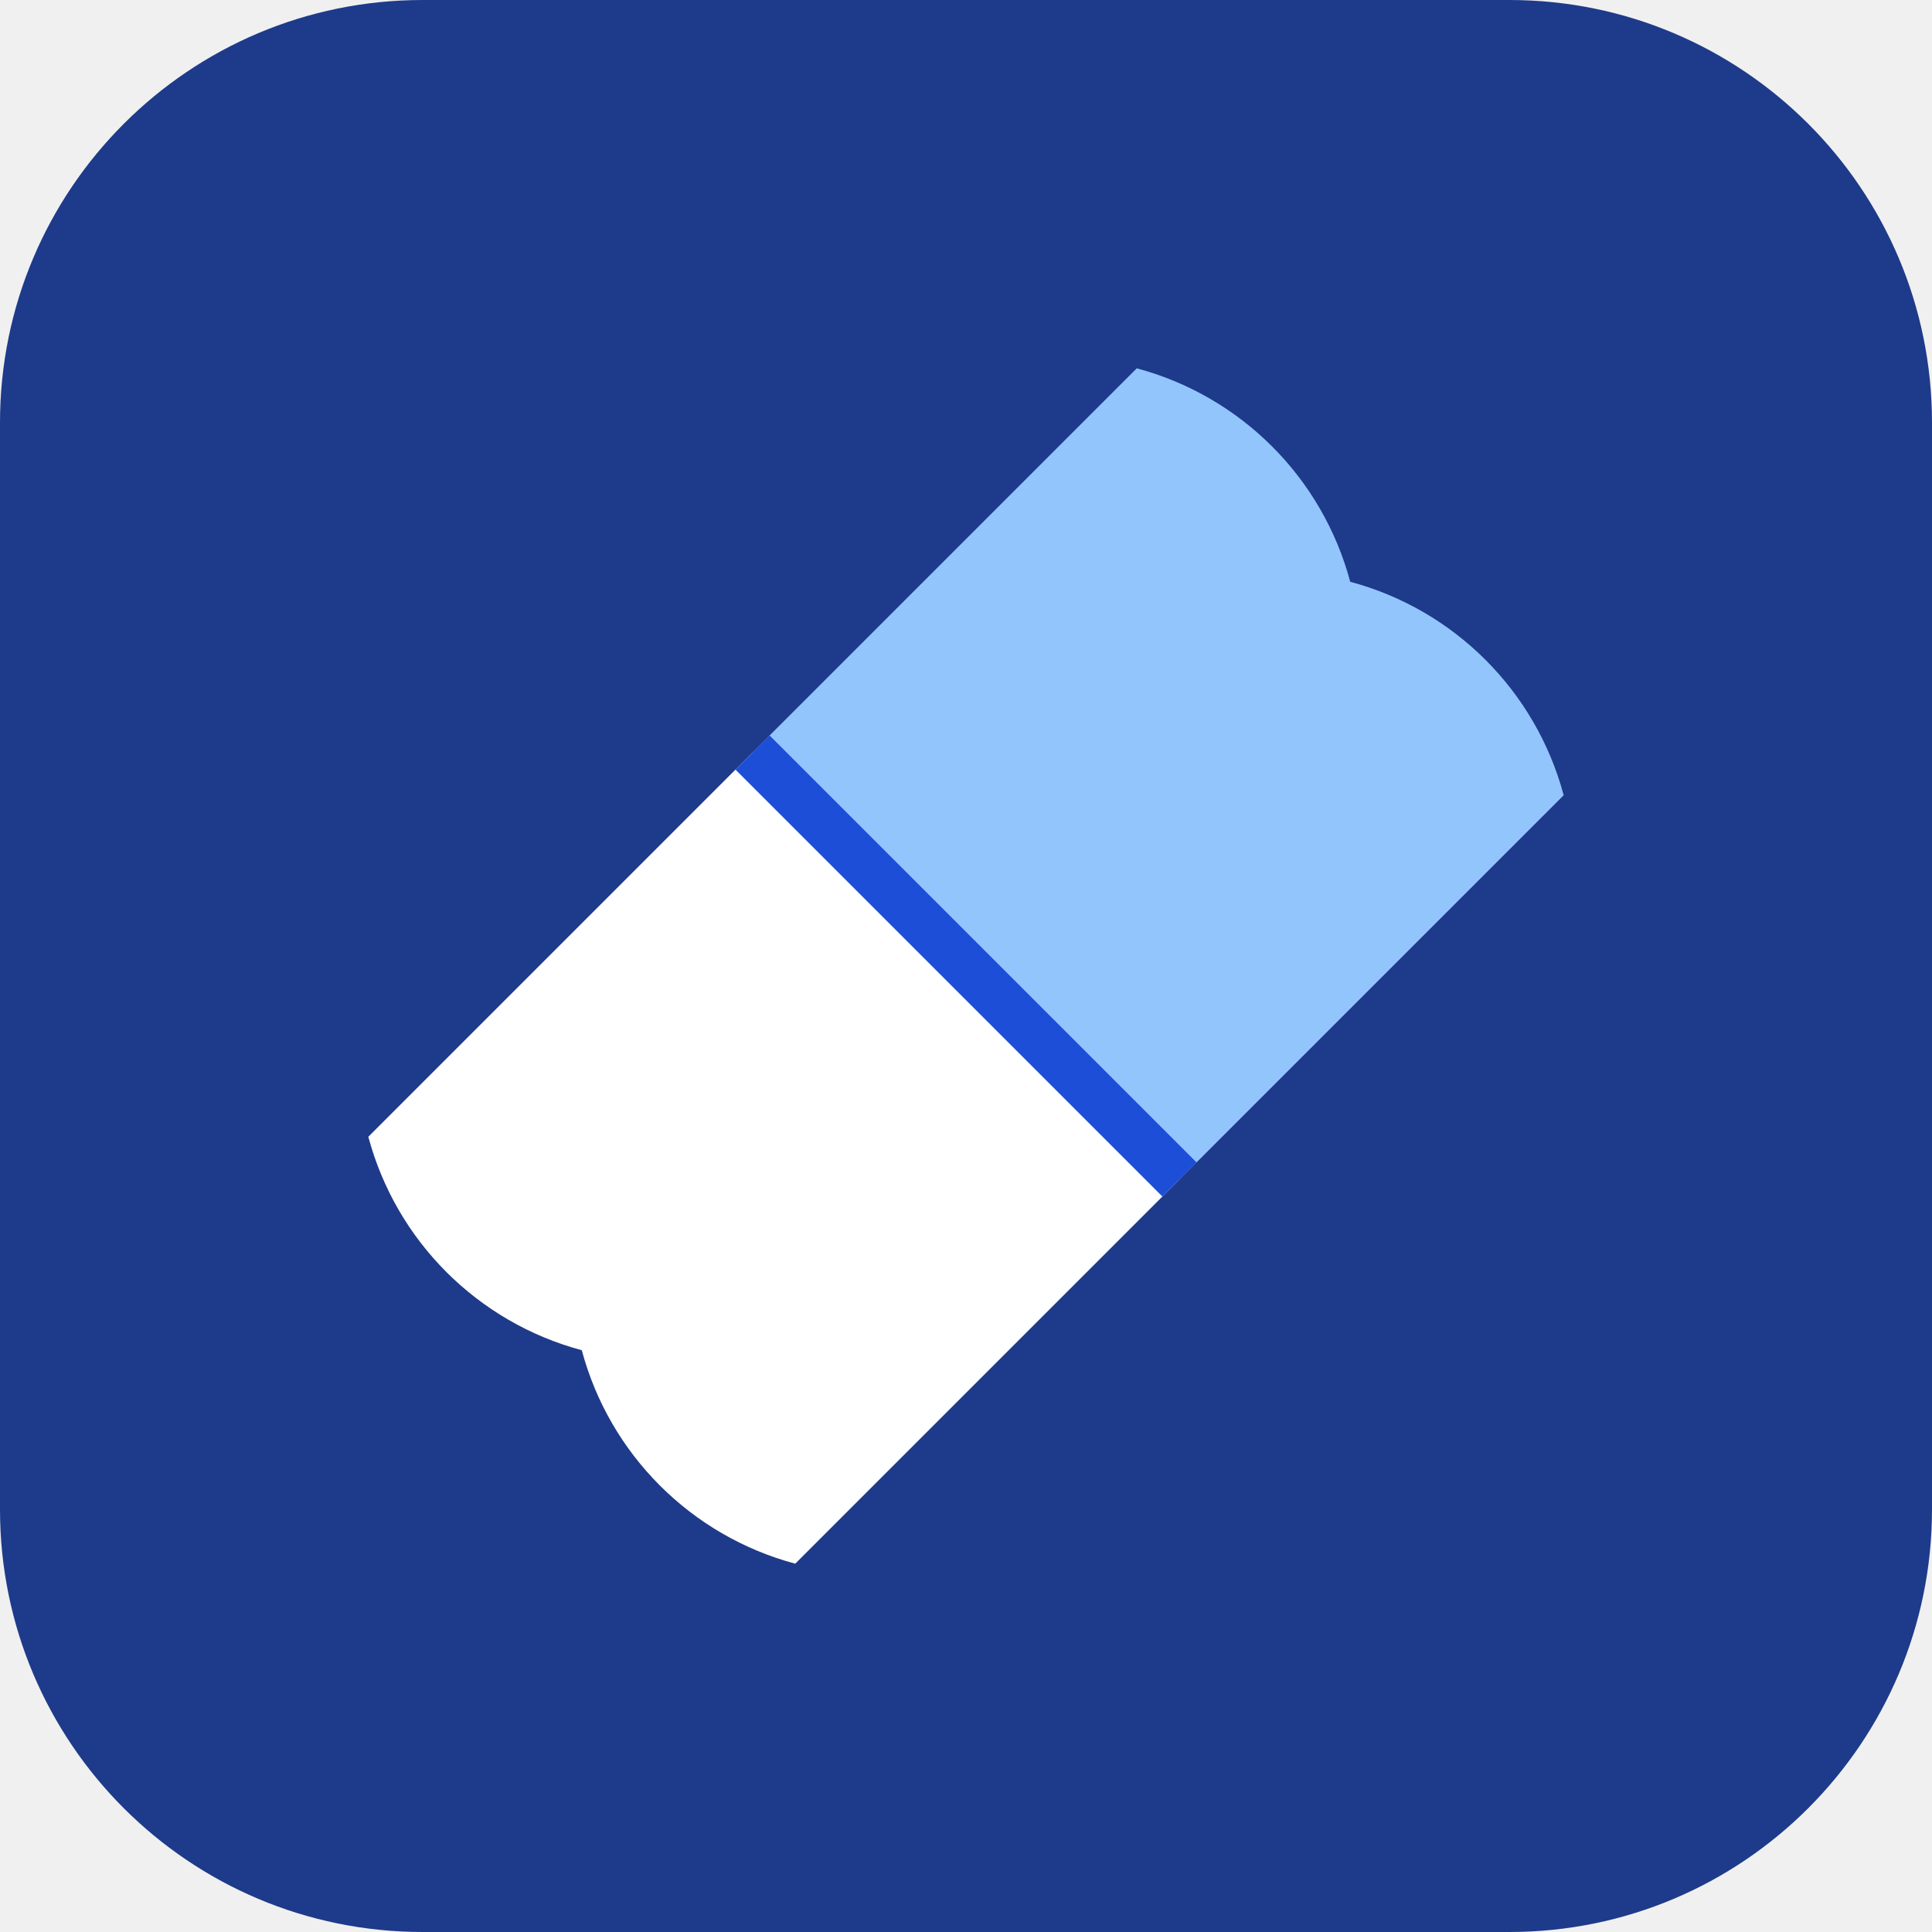
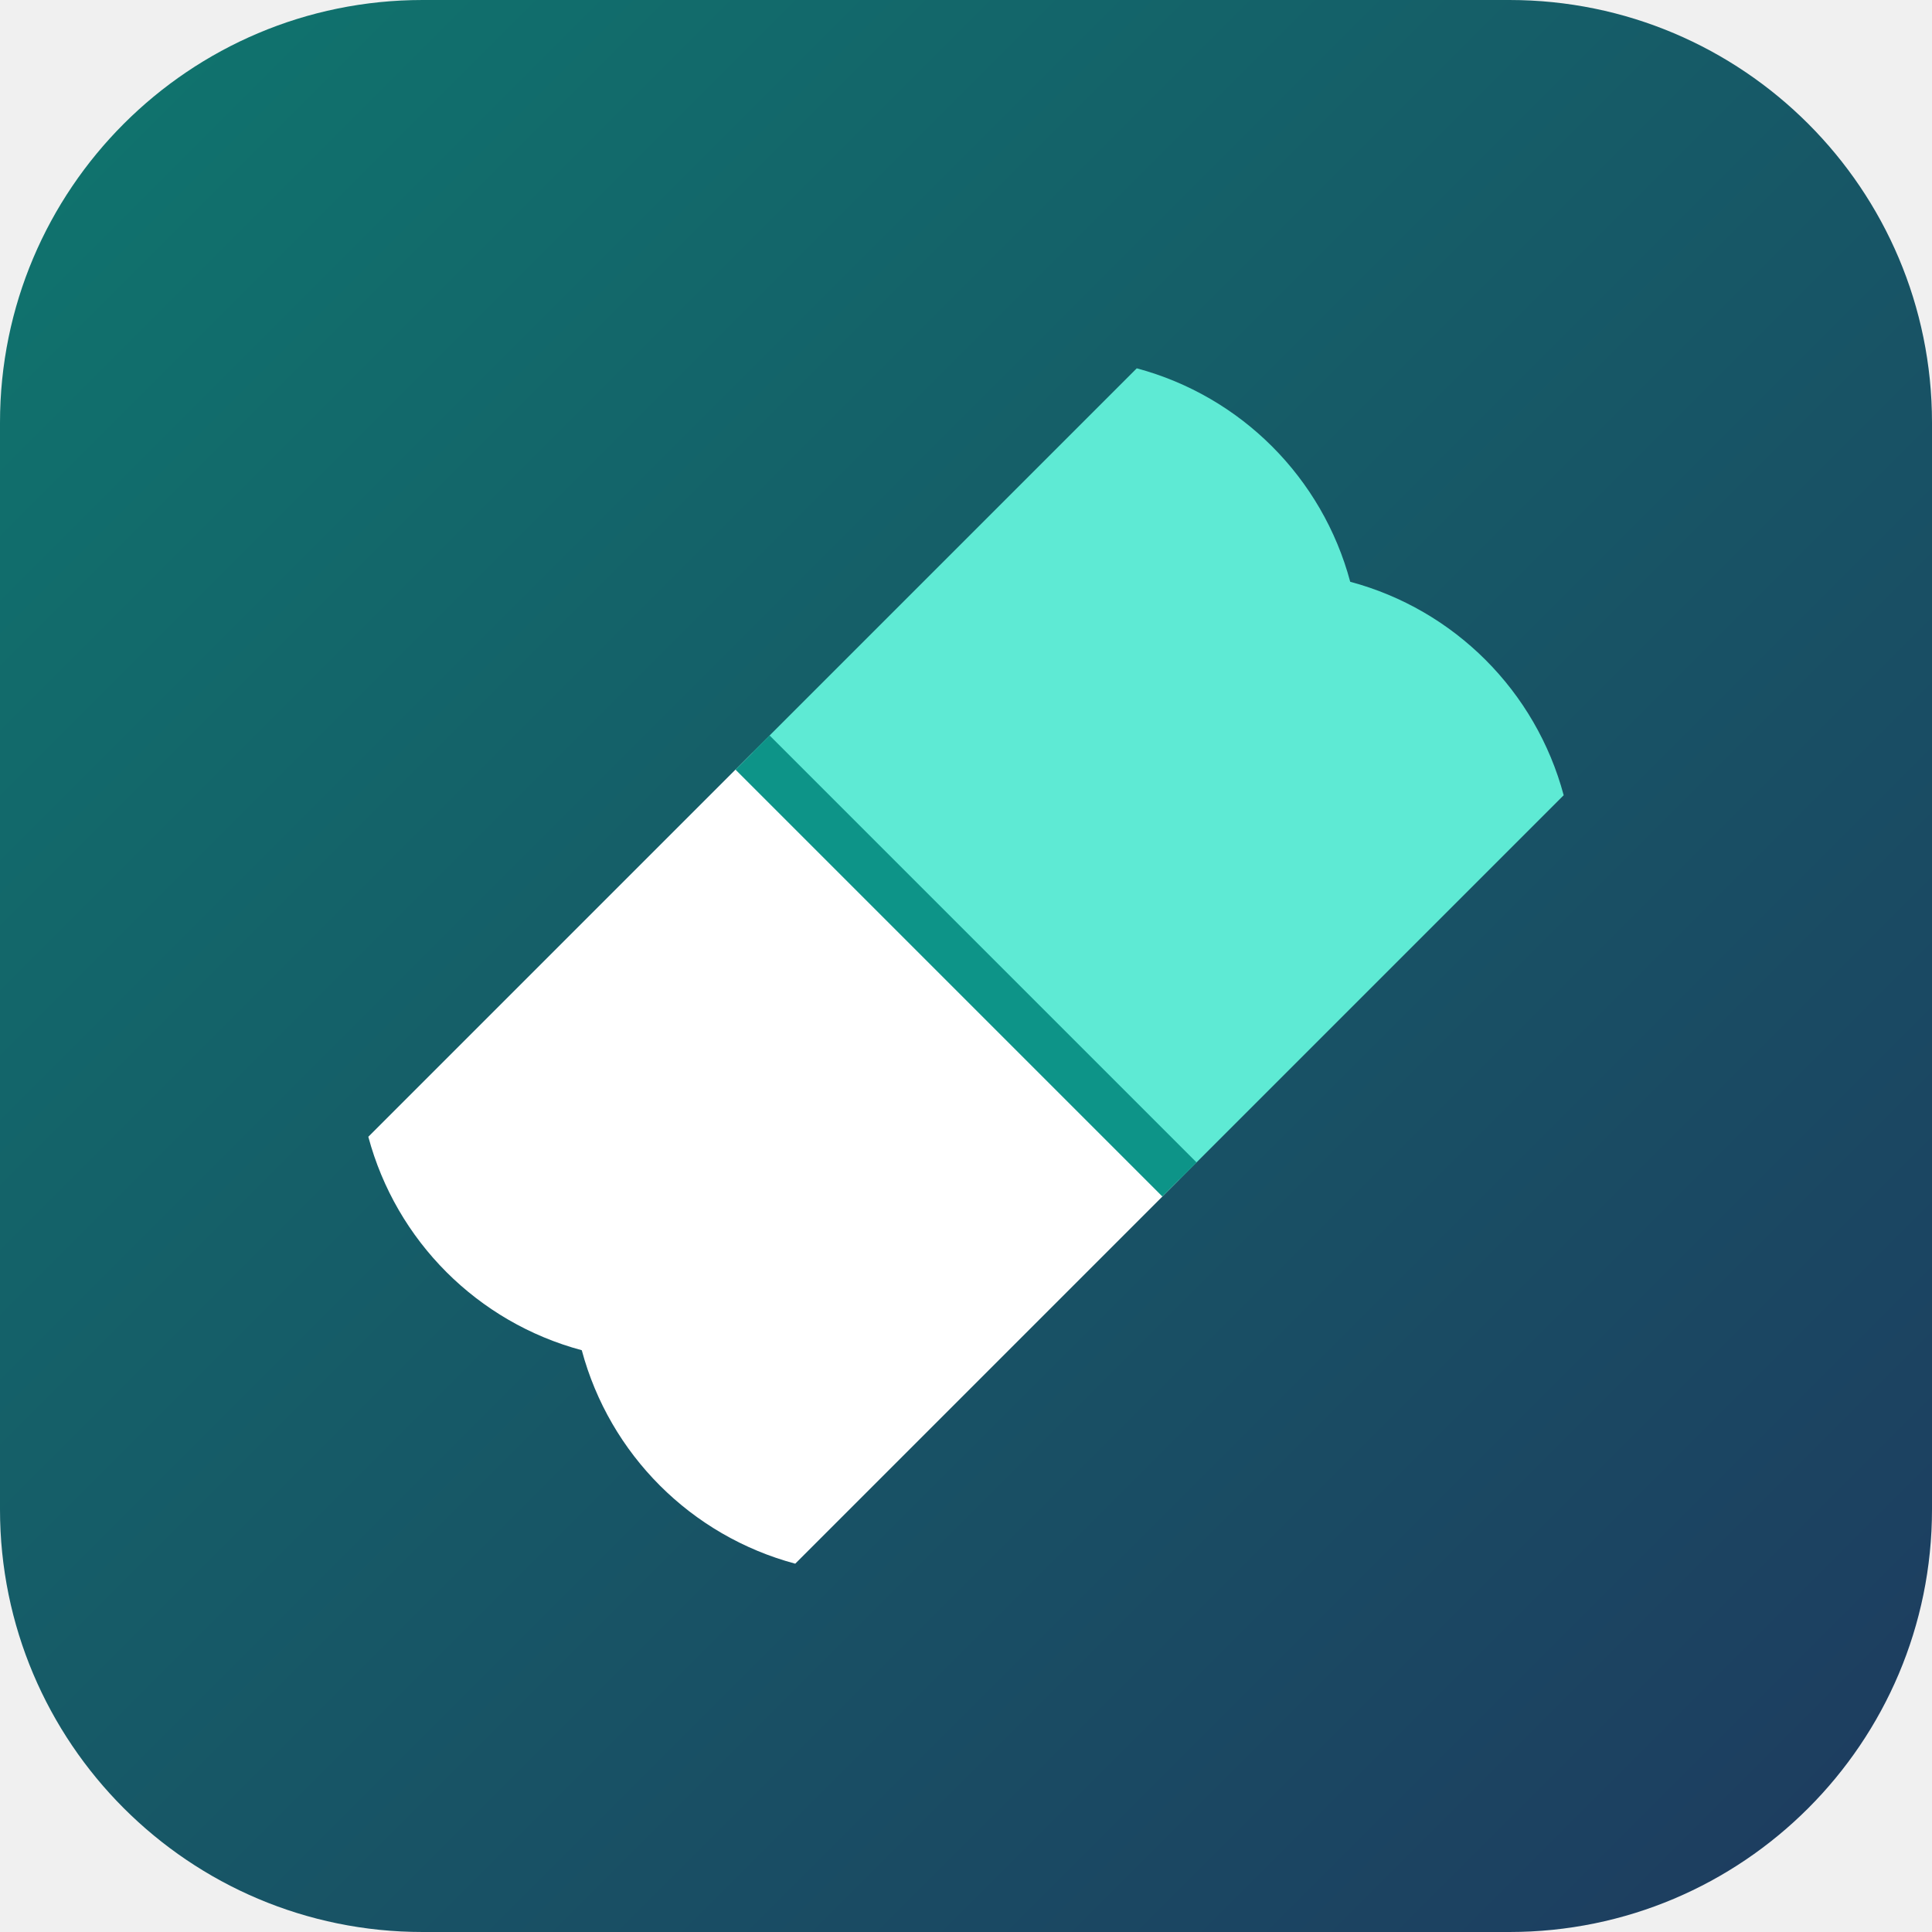
<svg xmlns="http://www.w3.org/2000/svg" viewBox="0 0 32 32">
-   <rect width="32" height="32" rx="7" fill="#1E3A8A" />
+   <defs>
+     <linearGradient id="bg" x1="0%" y1="0%" x2="100%" y2="100%">
+       <stop offset="0%" stop-color="#0f766e" />
+       <stop offset="100%" stop-color="#1e3a5f" />
+     </linearGradient>
+   </defs>
+   <rect width="32" height="32" rx="7" fill="url(#bg)" />
  <g transform="translate(16,16) rotate(-45)">
    <path d="M-9,0 A5,5 0 0 1 -9,-5 L0,-5 L0,5 L-9,5 A5,5 0 0 1 -9,0 Z" fill="white" />
-     <path d="M9,0 A5,5 0 0 1 9,5 L0,5 L0,-5 L9,-5 A5,5 0 0 1 9,0 Z" fill="#93C5FD" />
-     <line x1="0" y1="-5" x2="0" y2="5" stroke="#1D4ED8" stroke-width="0.8" />
+     <path d="M9,0 A5,5 0 0 1 9,5 L0,5 L0,-5 L9,-5 A5,5 0 0 1 9,0 Z" fill="#5eead4" />
+     <line x1="0" y1="-5" x2="0" y2="5" stroke="#0d9488" stroke-width="0.8" />
  </g>
</svg>
